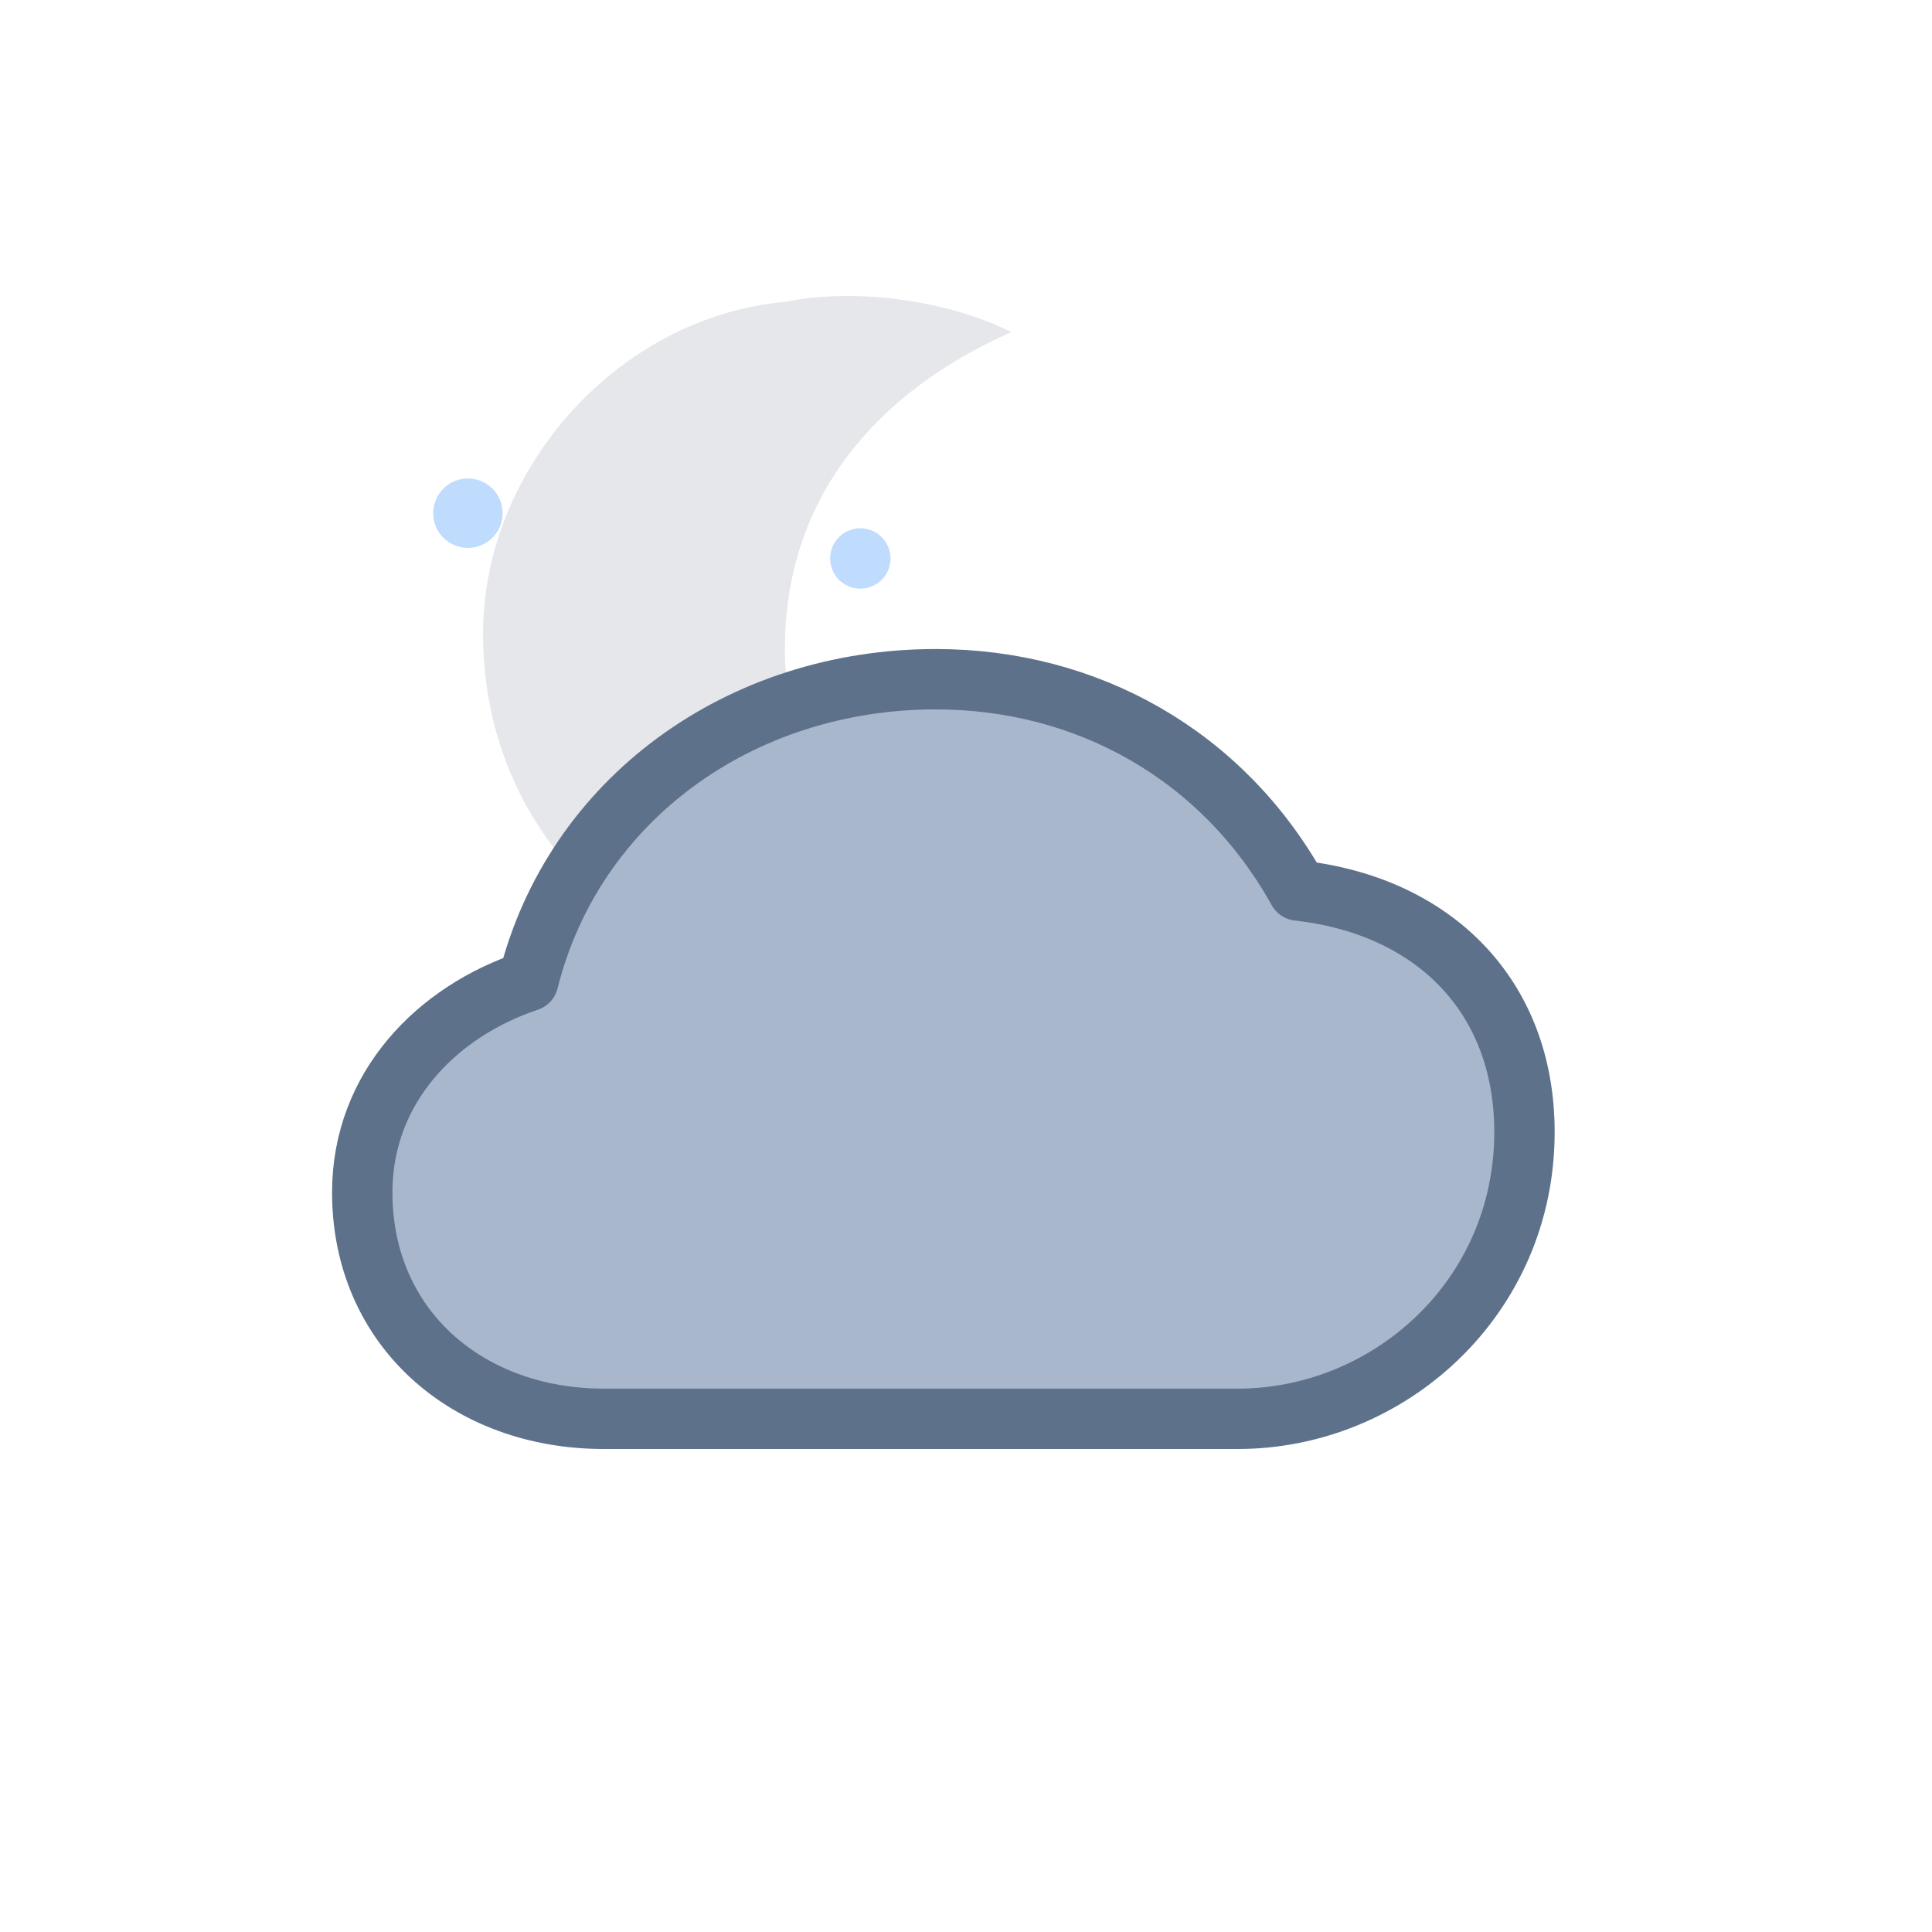
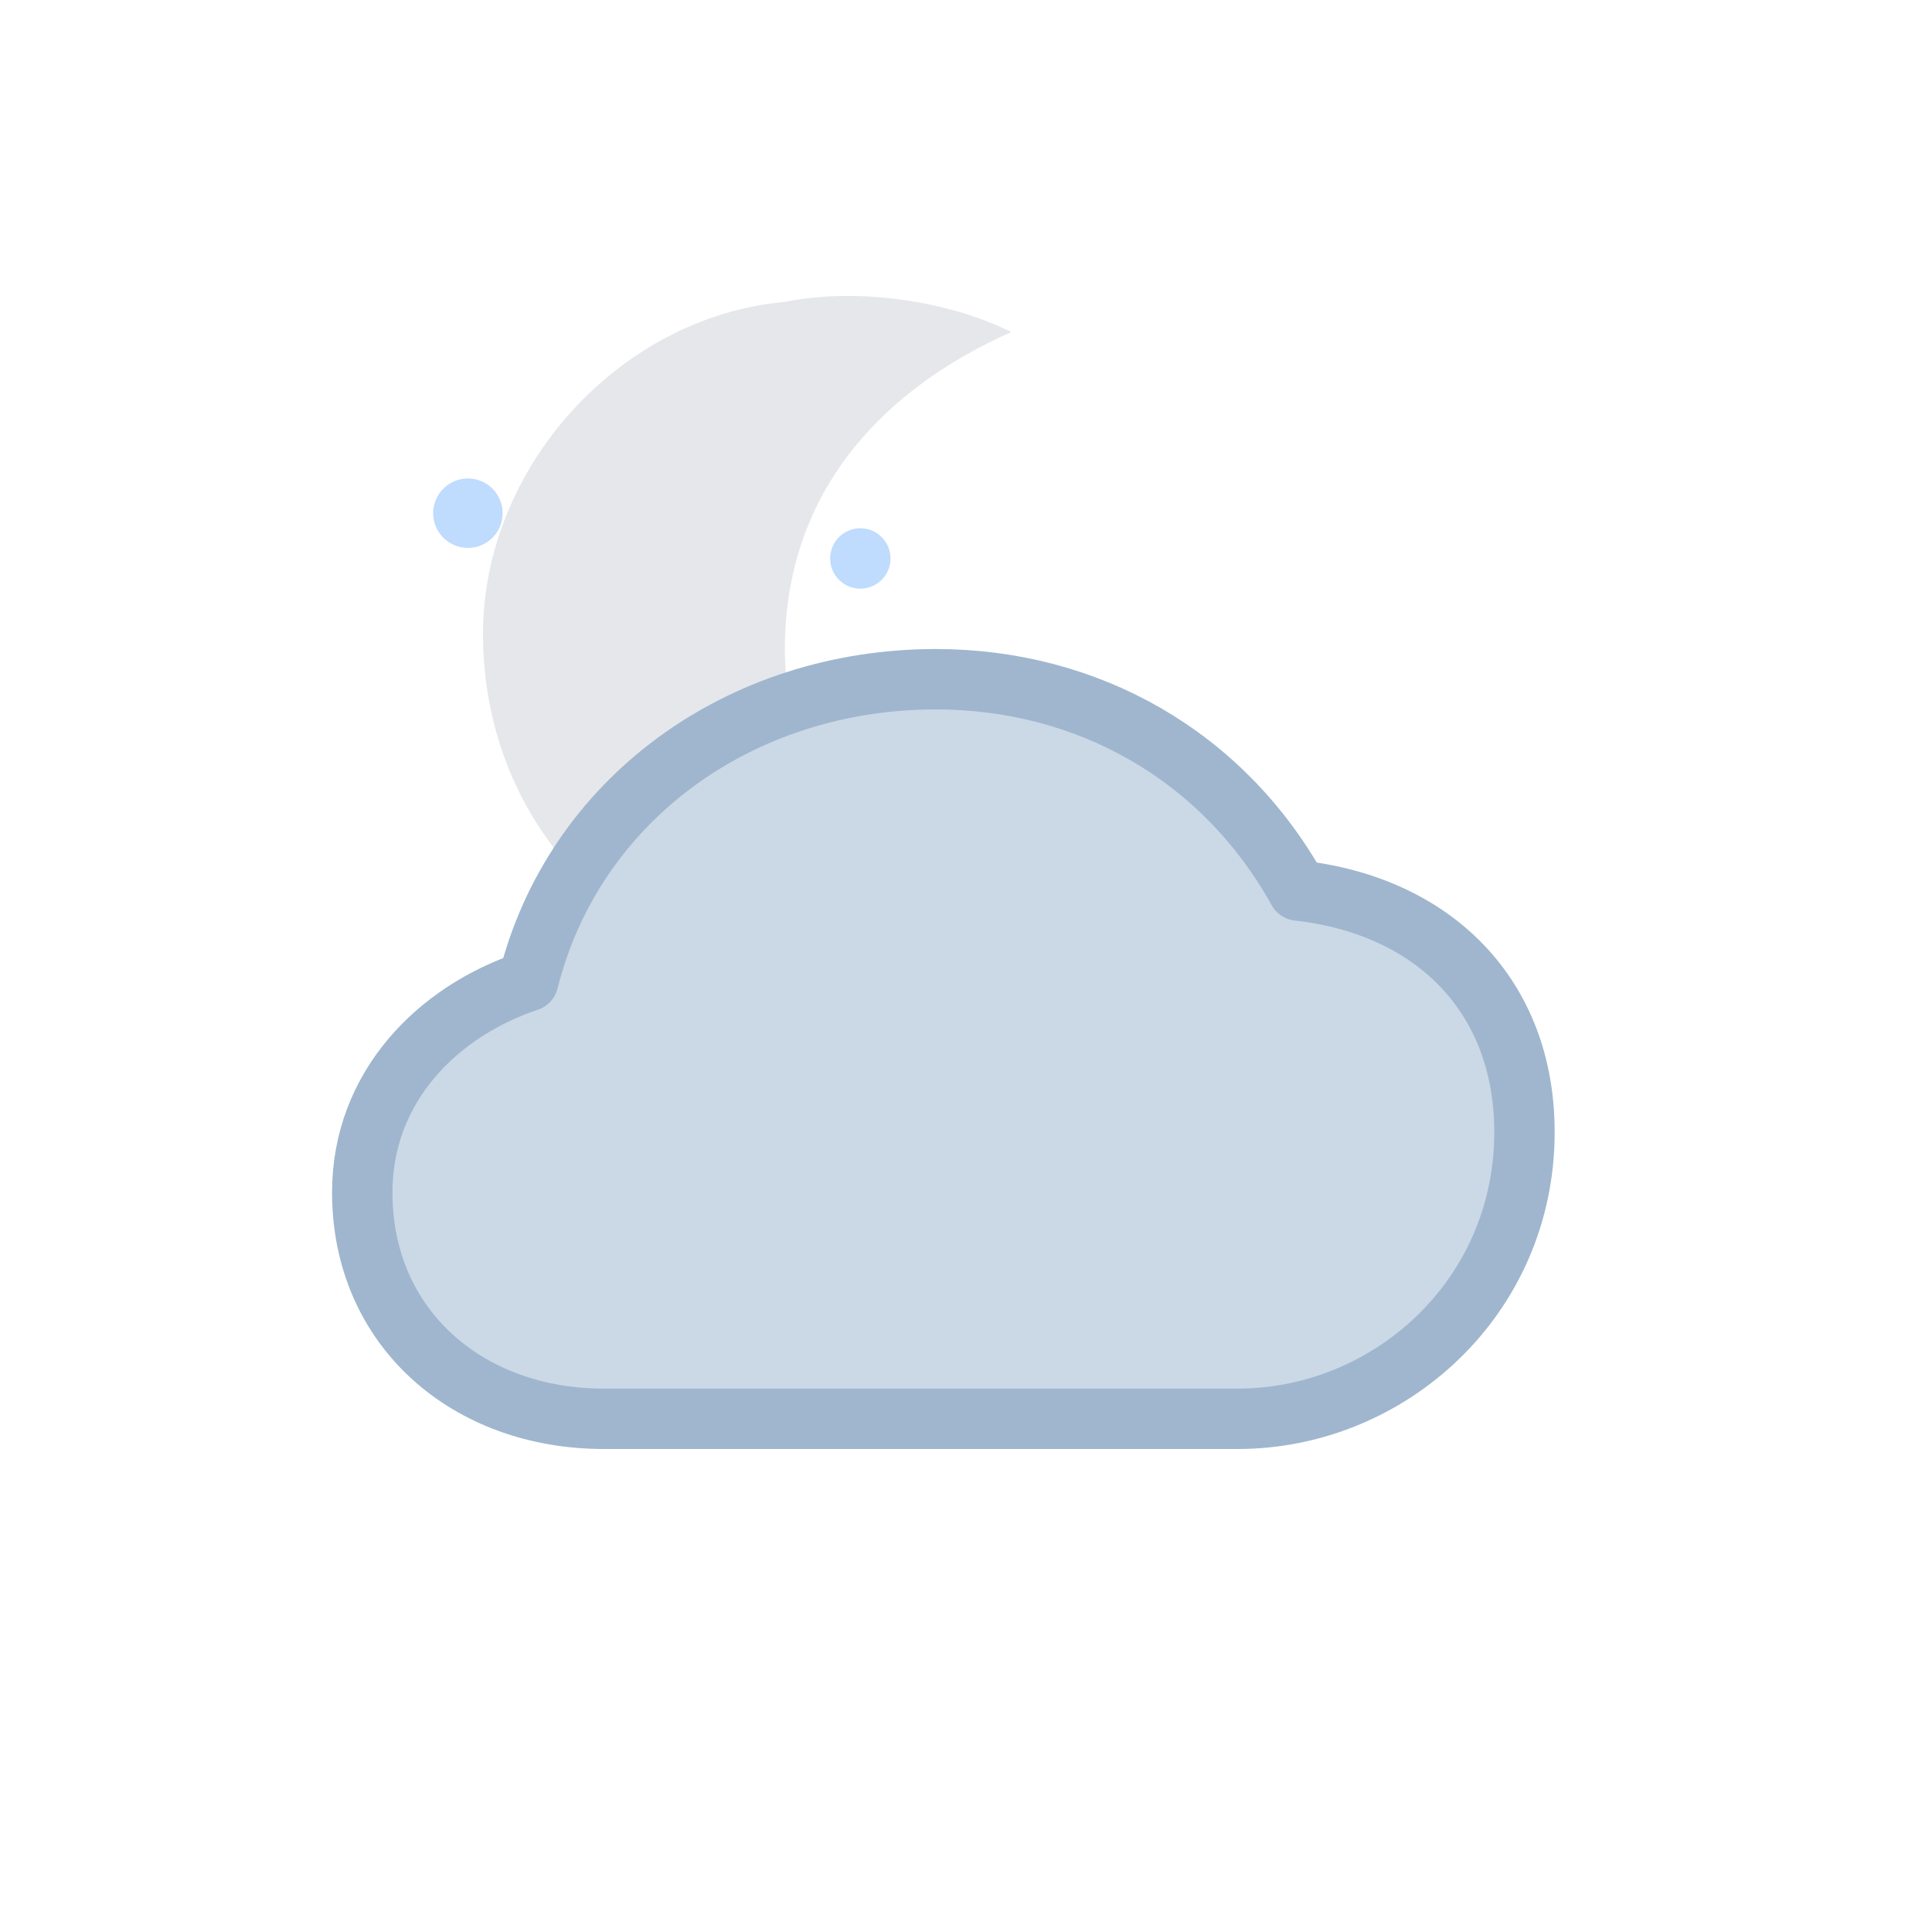
<svg xmlns="http://www.w3.org/2000/svg" viewBox="0 0 128 128" fill="none">
  <path d="M52 20c-11 1-20 11-20 22 0 13 10 23 23 23 4 0 8-1 11-3-8-3-14-10-14-19 0-10 6-17 15-21-4-2-10-3-15-2z" fill="#E5E7EB" />
  <circle cx="31" cy="34" r="2.3" fill="#BFDBFE" />
  <circle cx="57" cy="37" r="2" fill="#BFDBFE" />
-   <path d="M40 94c-9 0-16-6-16-15 0-7 5-12 11-14 3-12 14-20 27-20 10 0 19 5 24 14 9 1 15 7 15 16 0 11-9 19-19 19H40z" fill="#A8B7CC" stroke="#5E718B" stroke-width="4" stroke-linejoin="round" />
+   <path d="M40 94c-9 0-16-6-16-15 0-7 5-12 11-14 3-12 14-20 27-20 10 0 19 5 24 14 9 1 15 7 15 16 0 11-9 19-19 19H40z" fill="#CBD8E6" stroke="#9FB6CE" stroke-width="4" stroke-linejoin="round" />
</svg>
